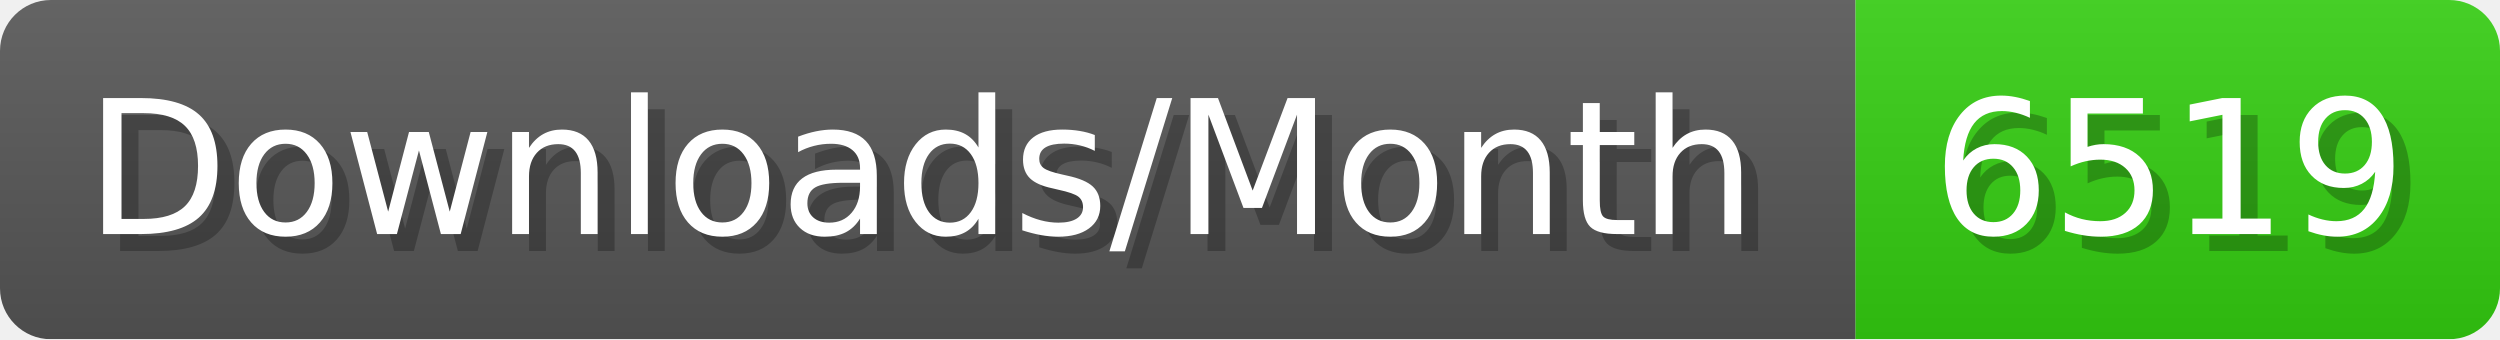
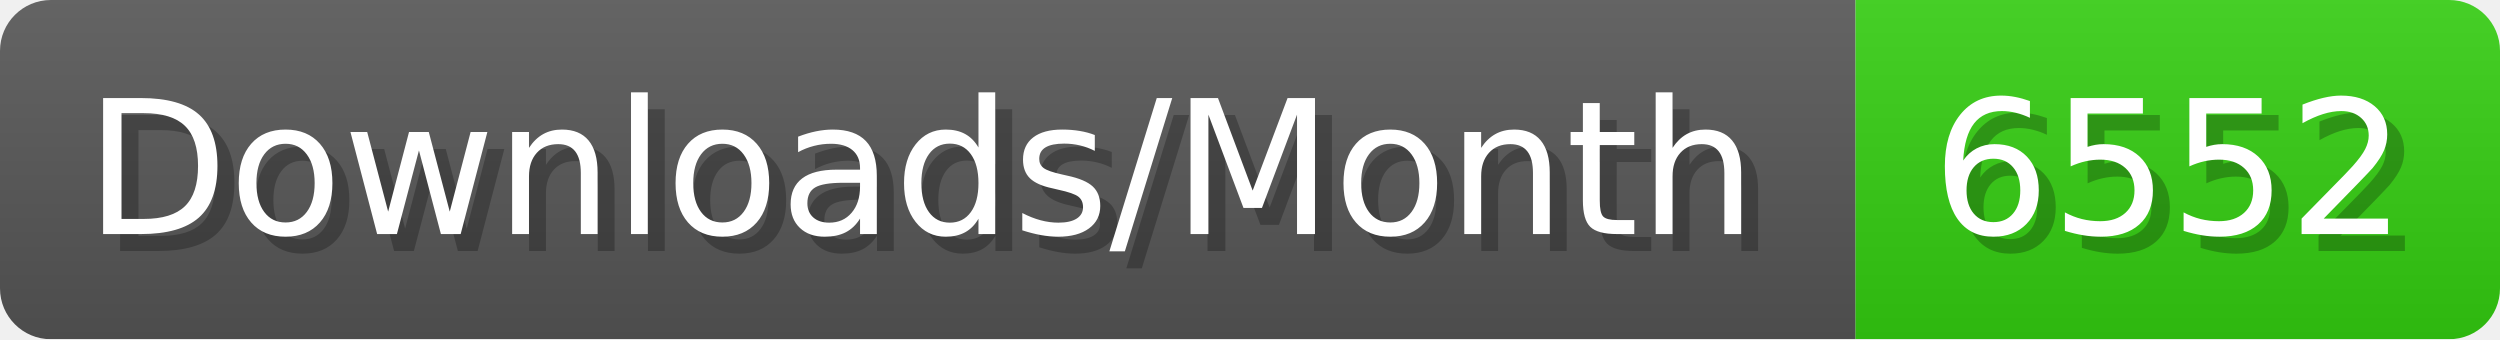
- <svg xmlns="http://www.w3.org/2000/svg" width="147.4" height="20" viewBox="0 0 1474 200" role="img" aria-label="Downloads/Month: 6519">
+ <svg xmlns="http://www.w3.org/2000/svg" width="147.4" height="20" viewBox="0 0 1474 200" role="img" aria-label="Downloads/Month: 6552">
  <linearGradient id="YlXUI" x2="0" y2="100%">
    <stop offset="0" stop-opacity=".1" stop-color="#EEE" />
    <stop offset="1" stop-opacity=".1" />
  </linearGradient>
  <mask id="JHhop">
    <rect width="1474" height="200" rx="30" fill="#FFF" />
  </mask>
  <g mask="url(#JHhop)">
    <rect width="1094" height="200" fill="#555" />
    <rect width="380" height="200" fill="#3C1" x="1094" />
    <rect width="1474" height="200" fill="url(#YlXUI)" />
  </g>
  <g aria-hidden="true" fill="#fff" text-anchor="start" font-family="Verdana,DejaVu Sans,sans-serif" font-size="110">
    <text x="60" y="148" textLength="994" fill="#000" opacity="0.25">Downloads/Month</text>
    <text x="50" y="138" textLength="994">Downloads/Month</text>
-     <text x="1149" y="148" textLength="280" fill="#000" opacity="0.25">6519</text>
-     <text x="1139" y="138" textLength="280">6519</text>
+     <text x="1149" y="148" textLength="280" fill="#000" opacity="0.25">6552</text>
+     <text x="1139" y="138" textLength="280">6552</text>
  </g>
</svg>
